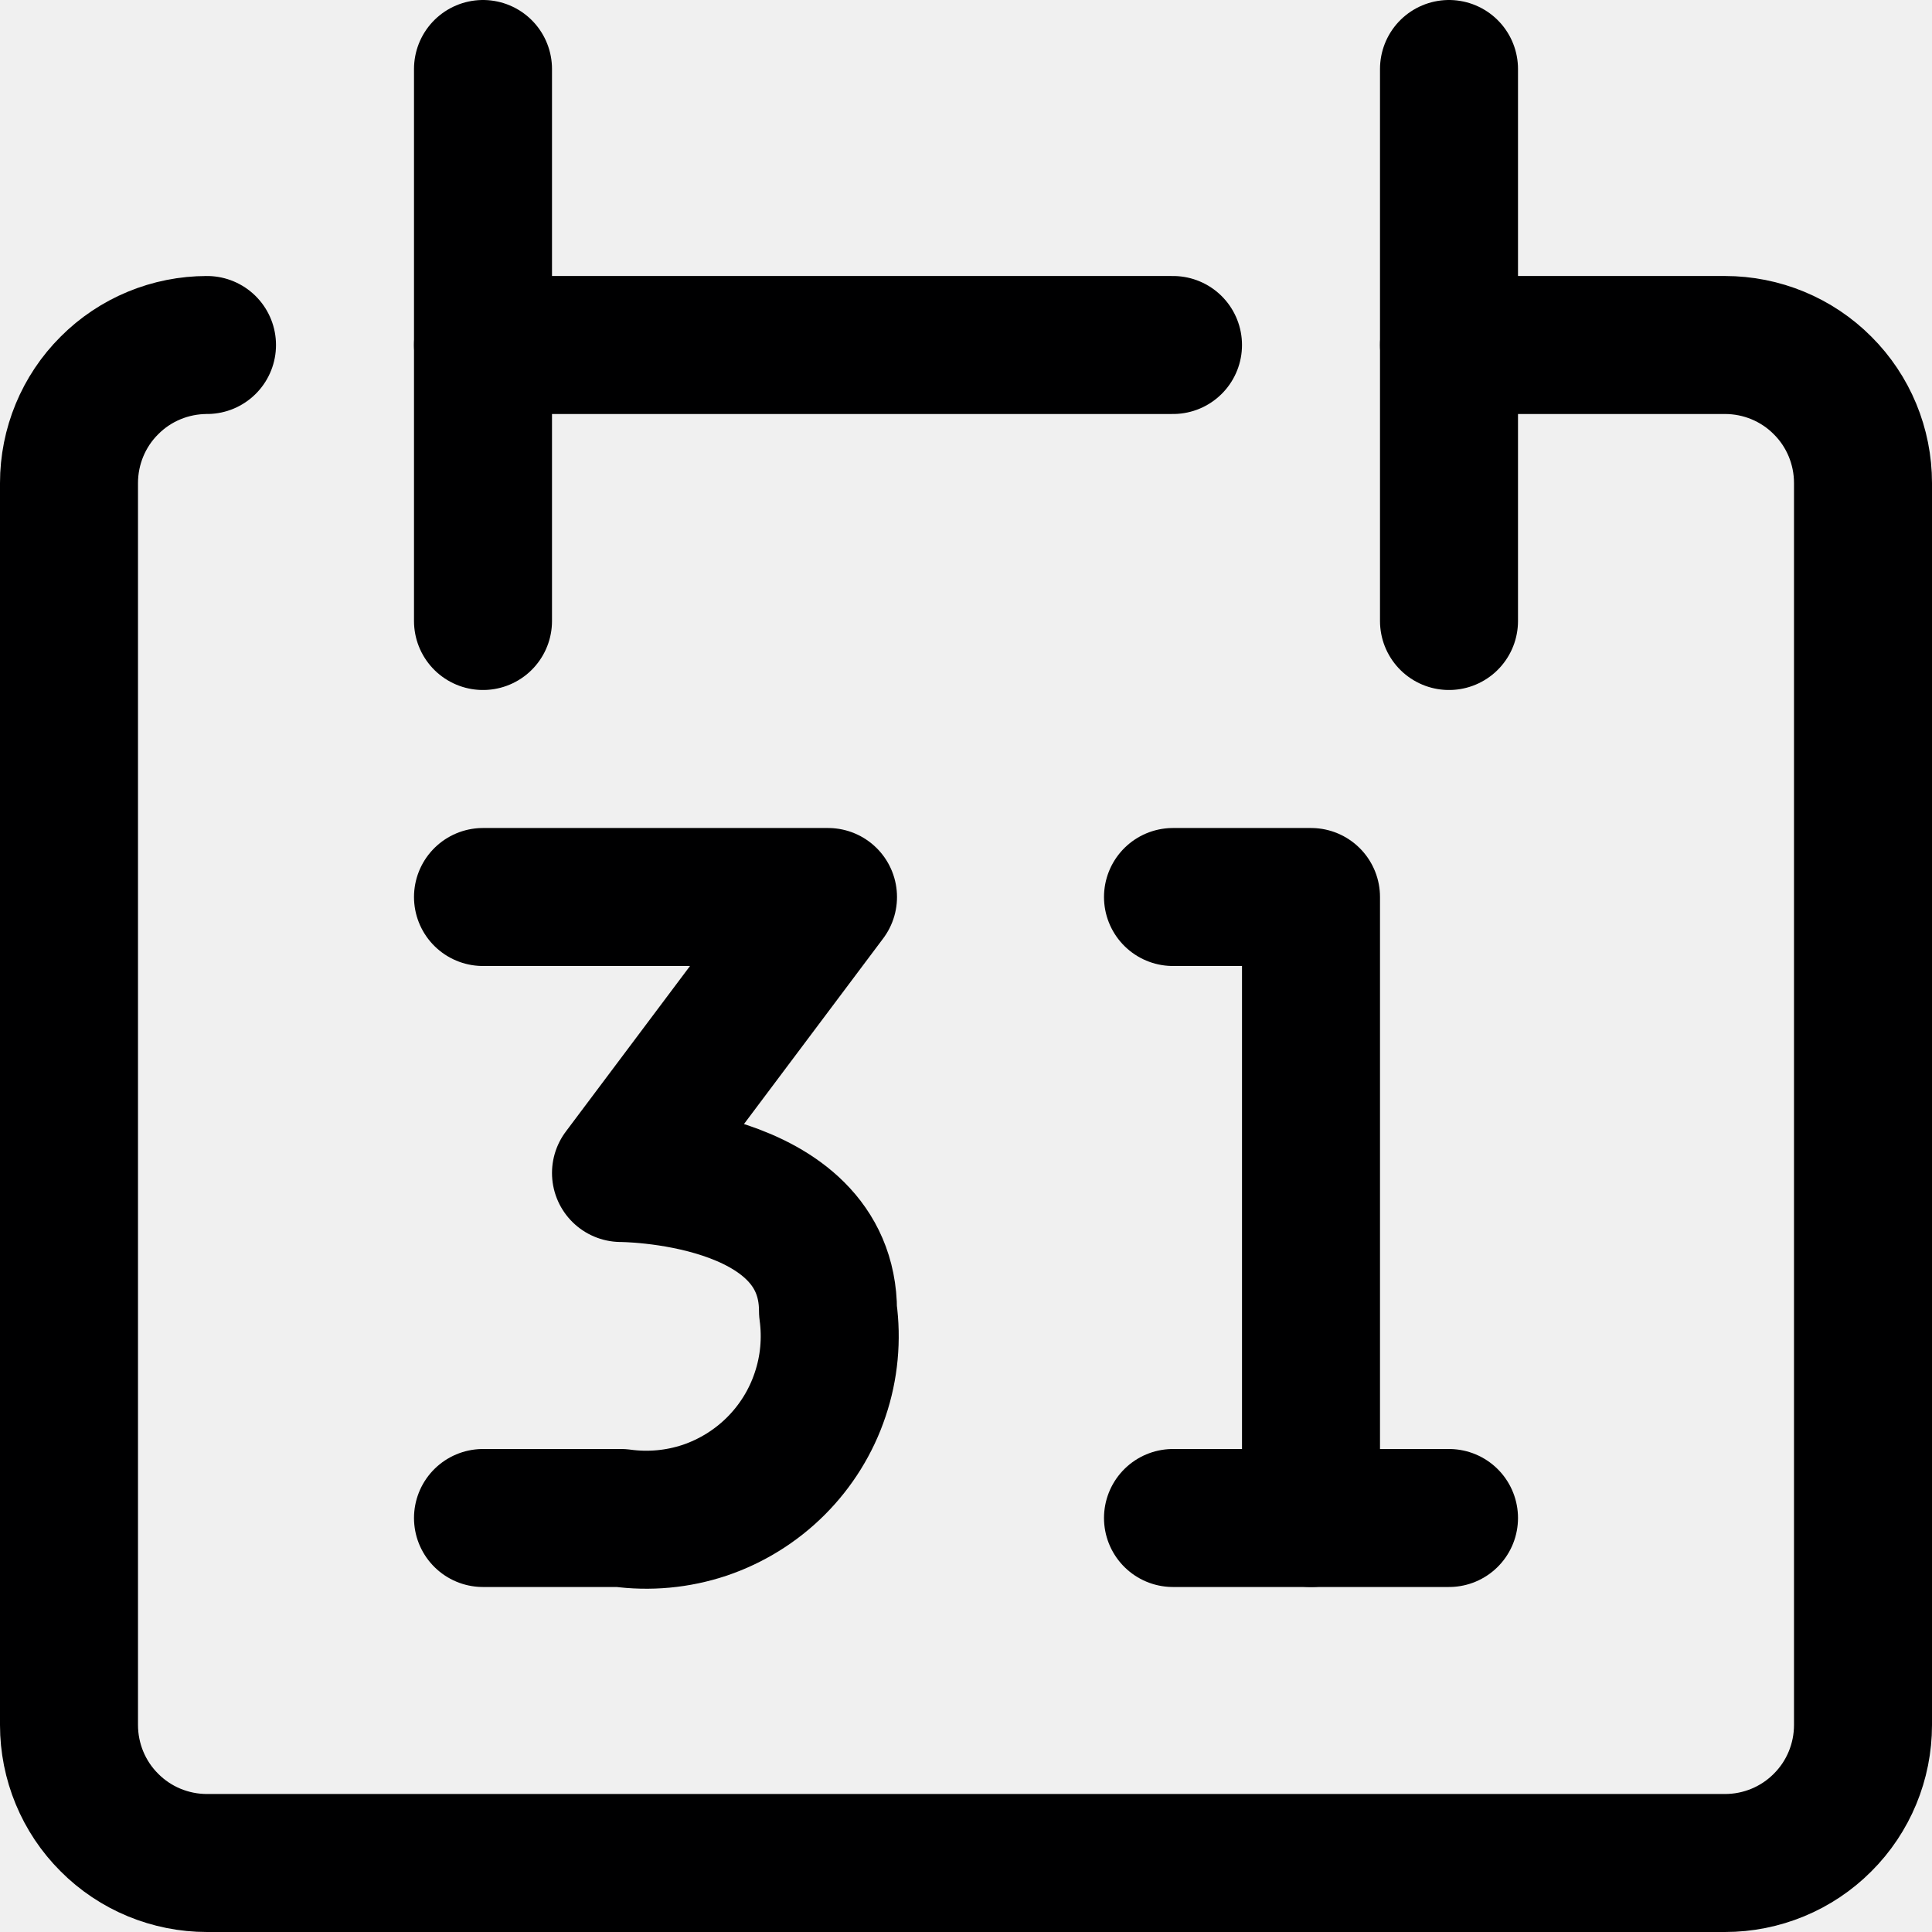
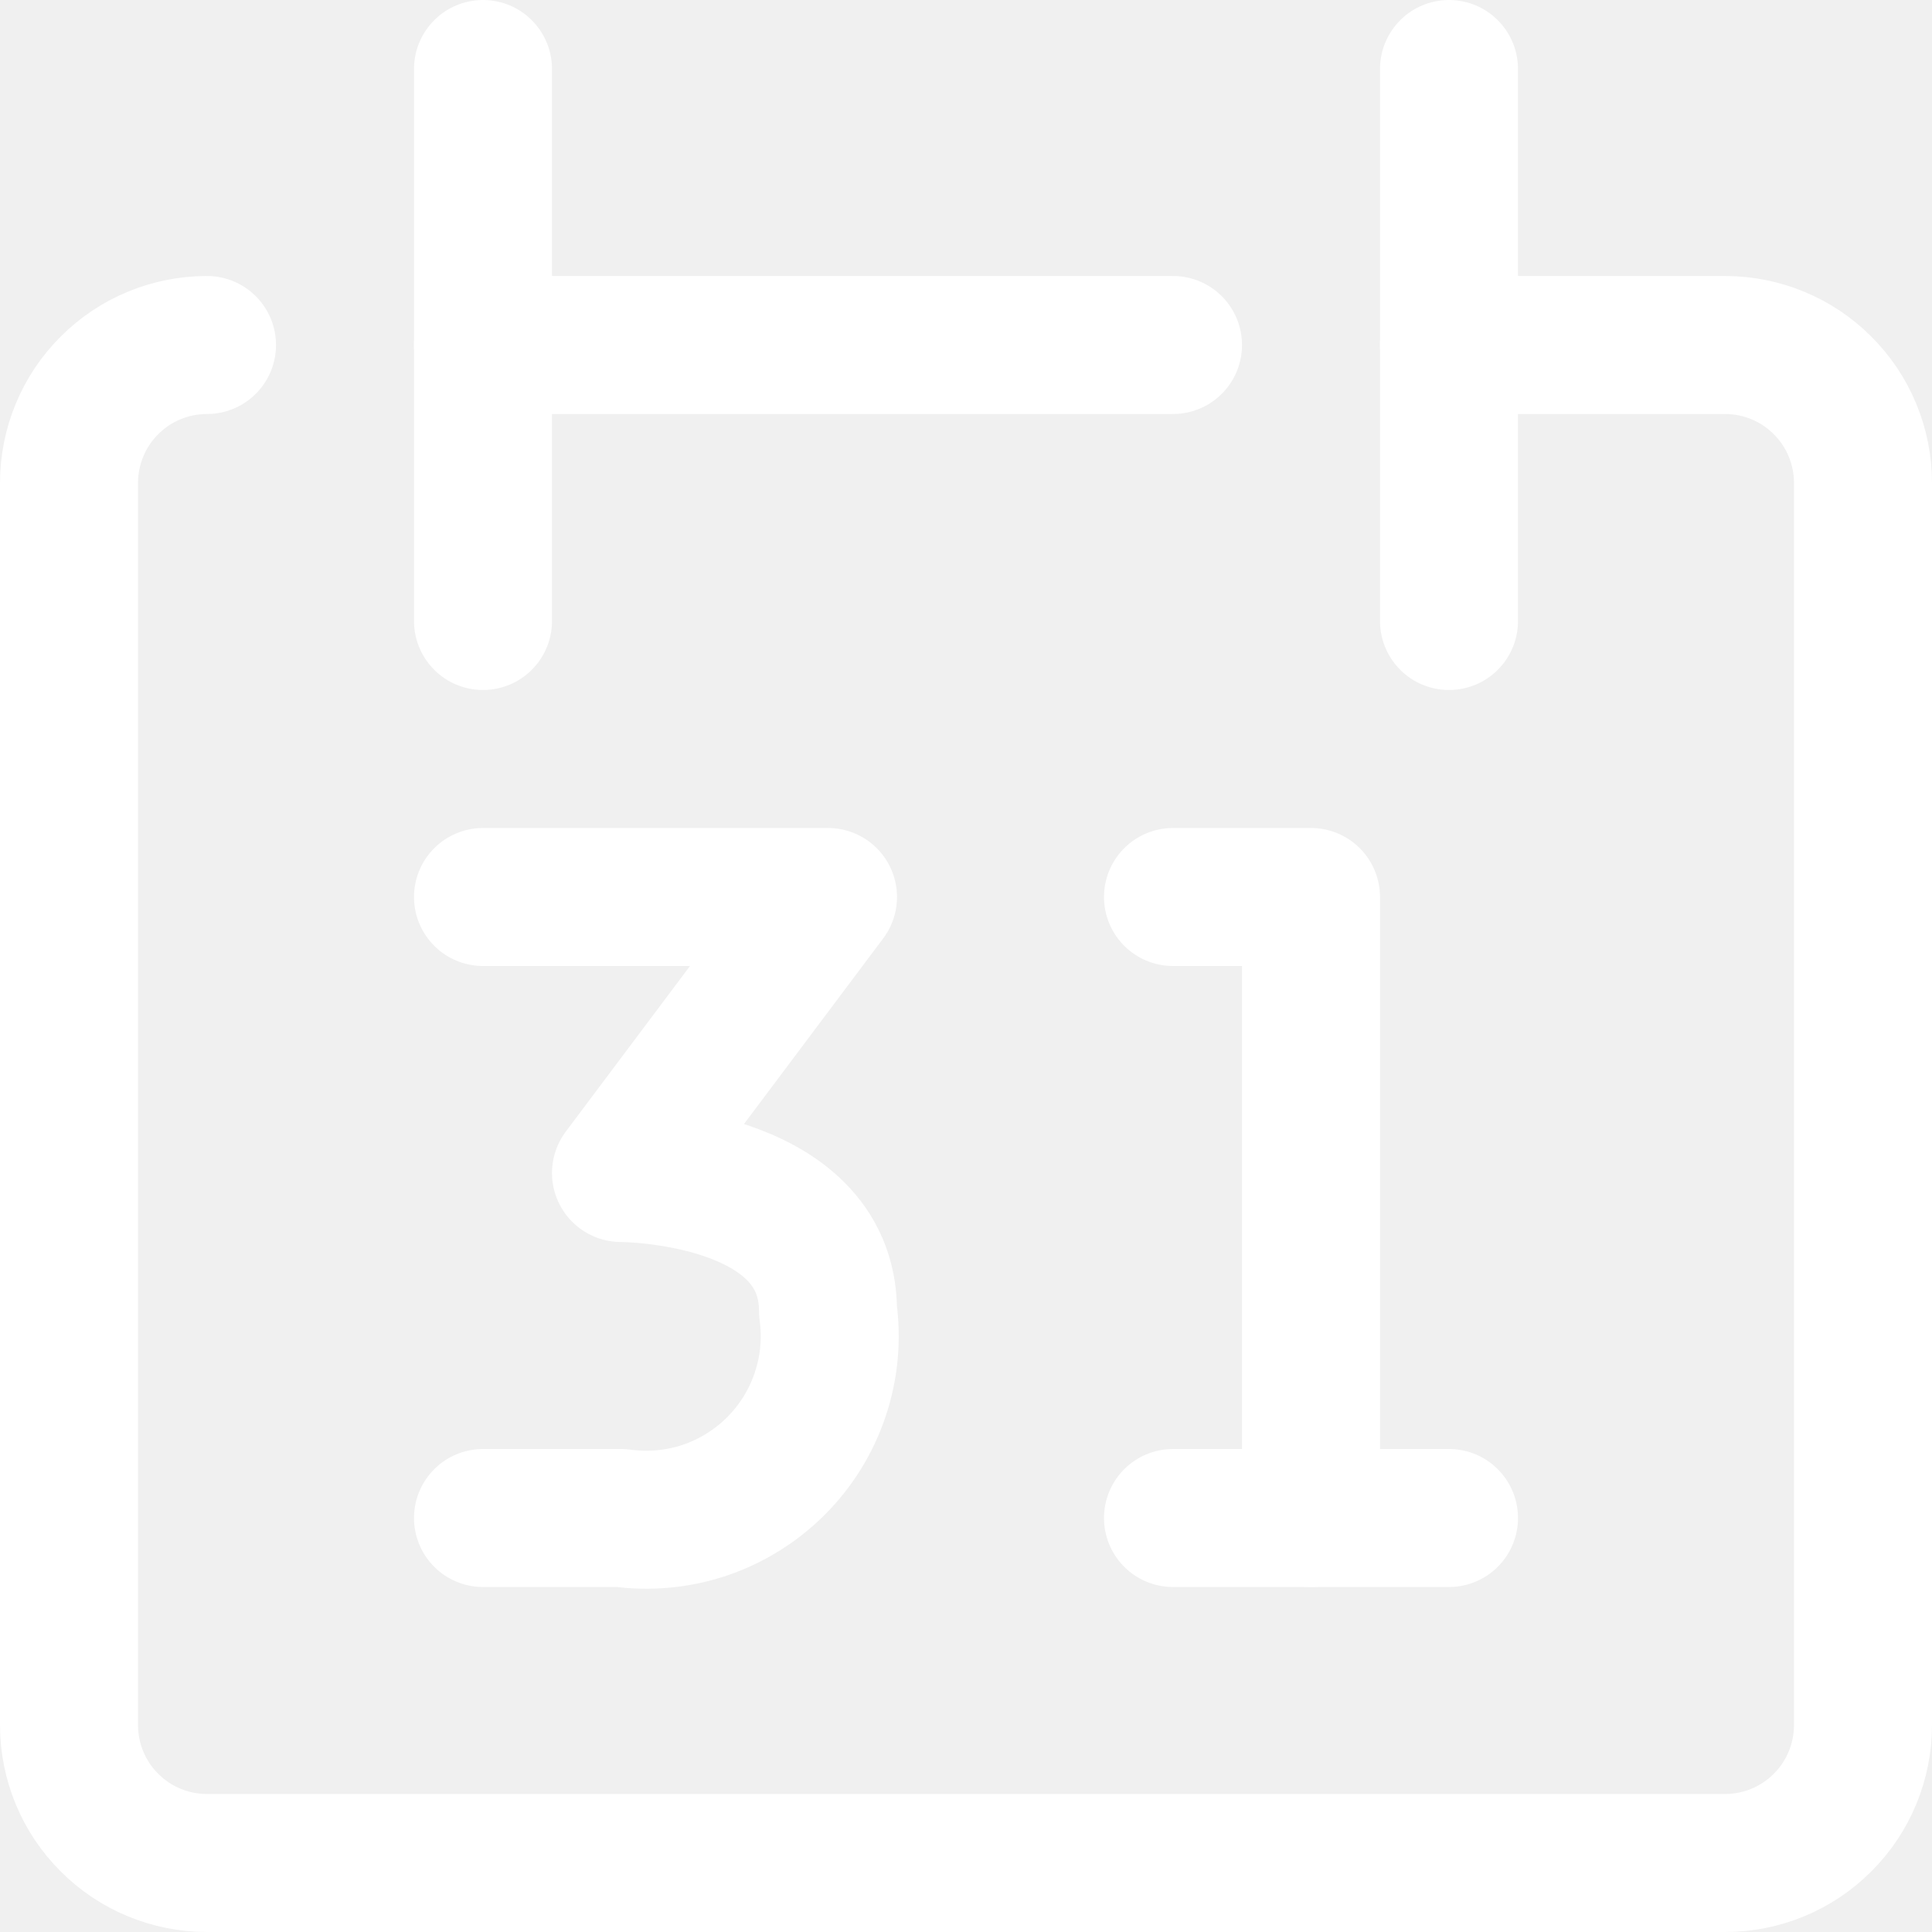
<svg xmlns="http://www.w3.org/2000/svg" width="14" height="14" viewBox="0 0 14 14" fill="none">
  <g clip-path="url(#clip0_1545_8170)">
-     <path d="M8.5 6.5H9.5V11" stroke="#000001" stroke-linecap="round" stroke-linejoin="round" />
-     <path d="M8.5 11H10.5" stroke="#000001" stroke-linecap="round" stroke-linejoin="round" />
-     <path d="M1.5 2.5C1.235 2.5 0.98 2.605 0.793 2.793C0.605 2.98 0.5 3.235 0.5 3.5V12.5C0.5 12.765 0.605 13.02 0.793 13.207C0.98 13.395 1.235 13.5 1.5 13.5H12.5C12.765 13.5 13.02 13.395 13.207 13.207C13.395 13.02 13.5 12.765 13.5 12.5V3.5C13.5 3.235 13.395 2.98 13.207 2.793C13.02 2.605 12.765 2.5 12.5 2.5H10.5" stroke="#000001" stroke-linecap="round" stroke-linejoin="round" />
-     <path d="M3.5 0.5V4.5" stroke="#000001" stroke-linecap="round" stroke-linejoin="round" />
-     <path d="M10.5 0.5V4.5" stroke="#000001" stroke-linecap="round" stroke-linejoin="round" />
-     <path d="M3.5 2.5H8.5" stroke="#000001" stroke-linecap="round" stroke-linejoin="round" />
-     <path d="M3.5 6.5H6L4.5 8.5C4.5 8.5 6 8.5 6 9.5C6.028 9.704 6.009 9.911 5.943 10.106C5.878 10.301 5.768 10.478 5.623 10.623C5.478 10.768 5.301 10.878 5.106 10.944C4.911 11.009 4.704 11.028 4.5 11H3.5" stroke="#000001" stroke-linecap="round" stroke-linejoin="round" />
+     <path d="M8.5 6.5H9.5V11" stroke="white" stroke-linecap="round" stroke-linejoin="round" />
+     <path d="M8.5 11H10.5" stroke="white" stroke-linecap="round" stroke-linejoin="round" />
+     <path d="M1.5 2.5C1.235 2.5 0.98 2.605 0.793 2.793C0.605 2.98 0.5 3.235 0.5 3.5V12.5C0.5 12.765 0.605 13.02 0.793 13.207C0.98 13.395 1.235 13.5 1.5 13.5H12.5C12.765 13.5 13.02 13.395 13.207 13.207C13.395 13.02 13.5 12.765 13.5 12.5V3.5C13.5 3.235 13.395 2.98 13.207 2.793C13.02 2.605 12.765 2.5 12.5 2.5H10.5" stroke="white" stroke-linecap="round" stroke-linejoin="round" />
+     <path d="M3.5 0.5V4.5" stroke="white" stroke-linecap="round" stroke-linejoin="round" />
+     <path d="M10.5 0.5V4.5" stroke="white" stroke-linecap="round" stroke-linejoin="round" />
+     <path d="M3.5 2.5H8.5" stroke="white" stroke-linecap="round" stroke-linejoin="round" />
+     <path d="M3.5 6.5H6L4.5 8.5C4.5 8.5 6 8.5 6 9.5C6.028 9.704 6.009 9.911 5.943 10.106C5.878 10.301 5.768 10.478 5.623 10.623C5.478 10.768 5.301 10.878 5.106 10.944C4.911 11.009 4.704 11.028 4.5 11H3.5" stroke="white" stroke-linecap="round" stroke-linejoin="round" />
  </g>
  <defs>
    <clipPath id="clip0_1545_8170">
      <rect width="14" height="14" fill="white" />
    </clipPath>
  </defs>
</svg>
